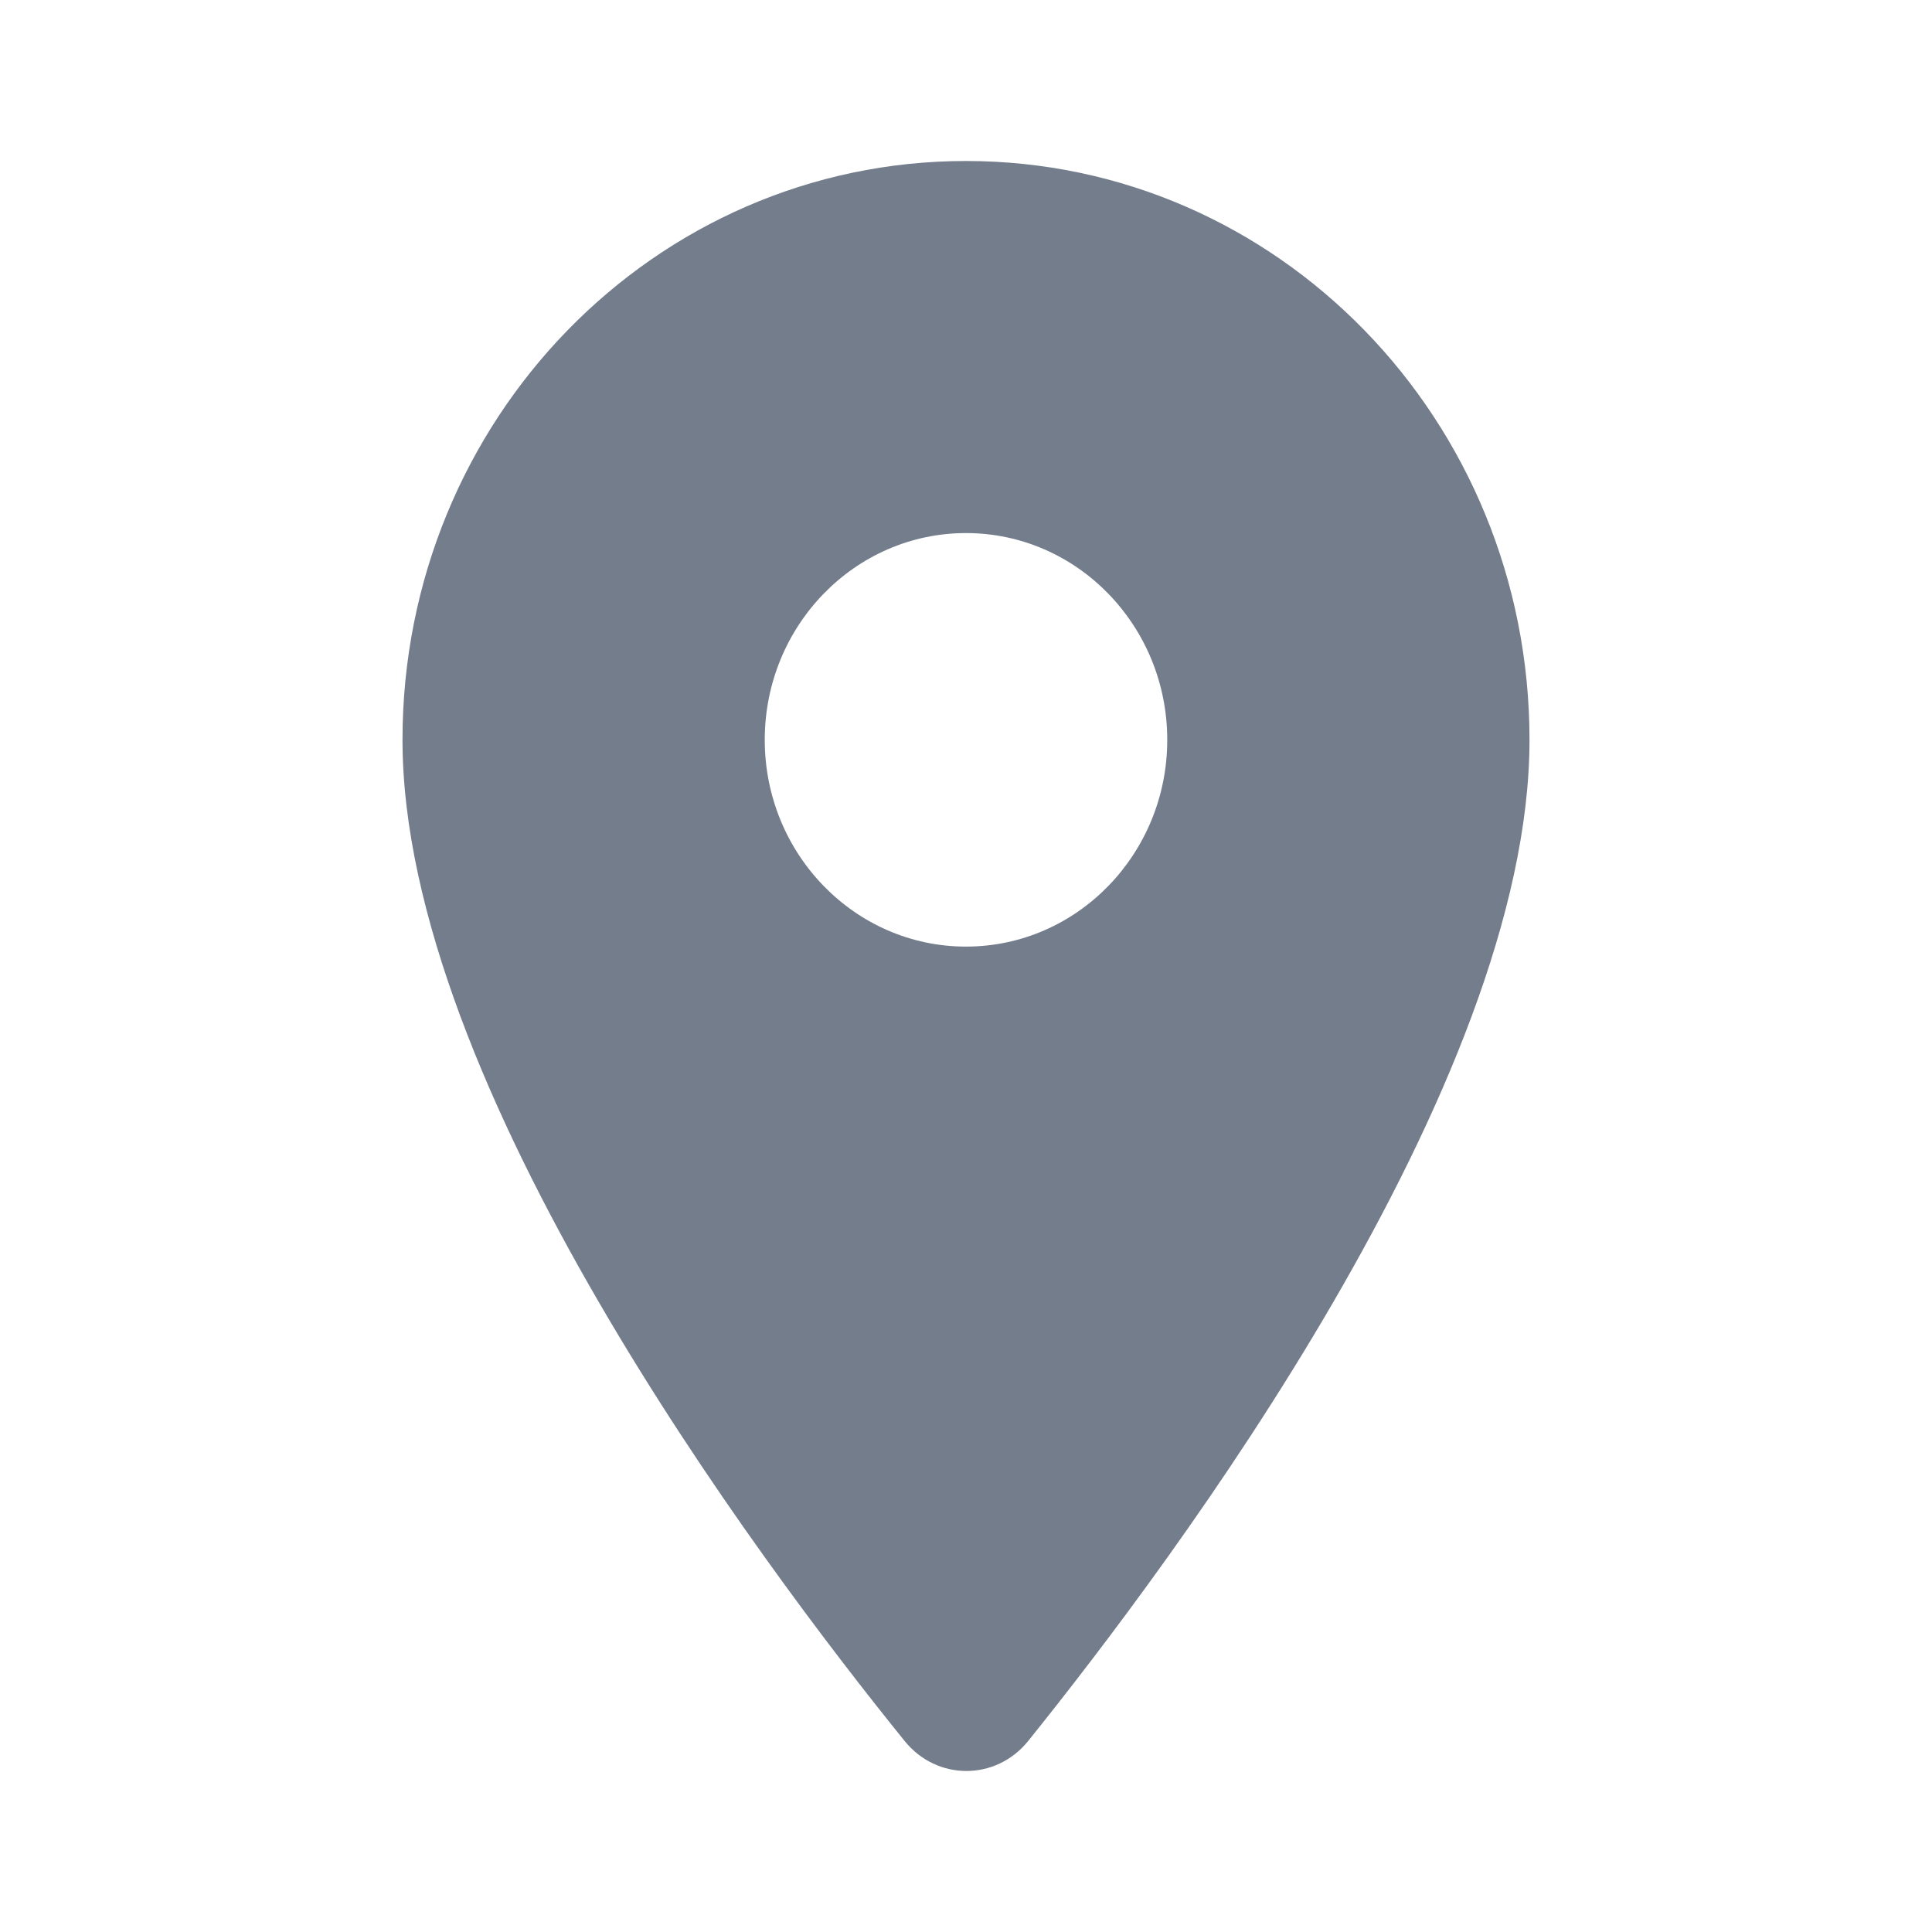
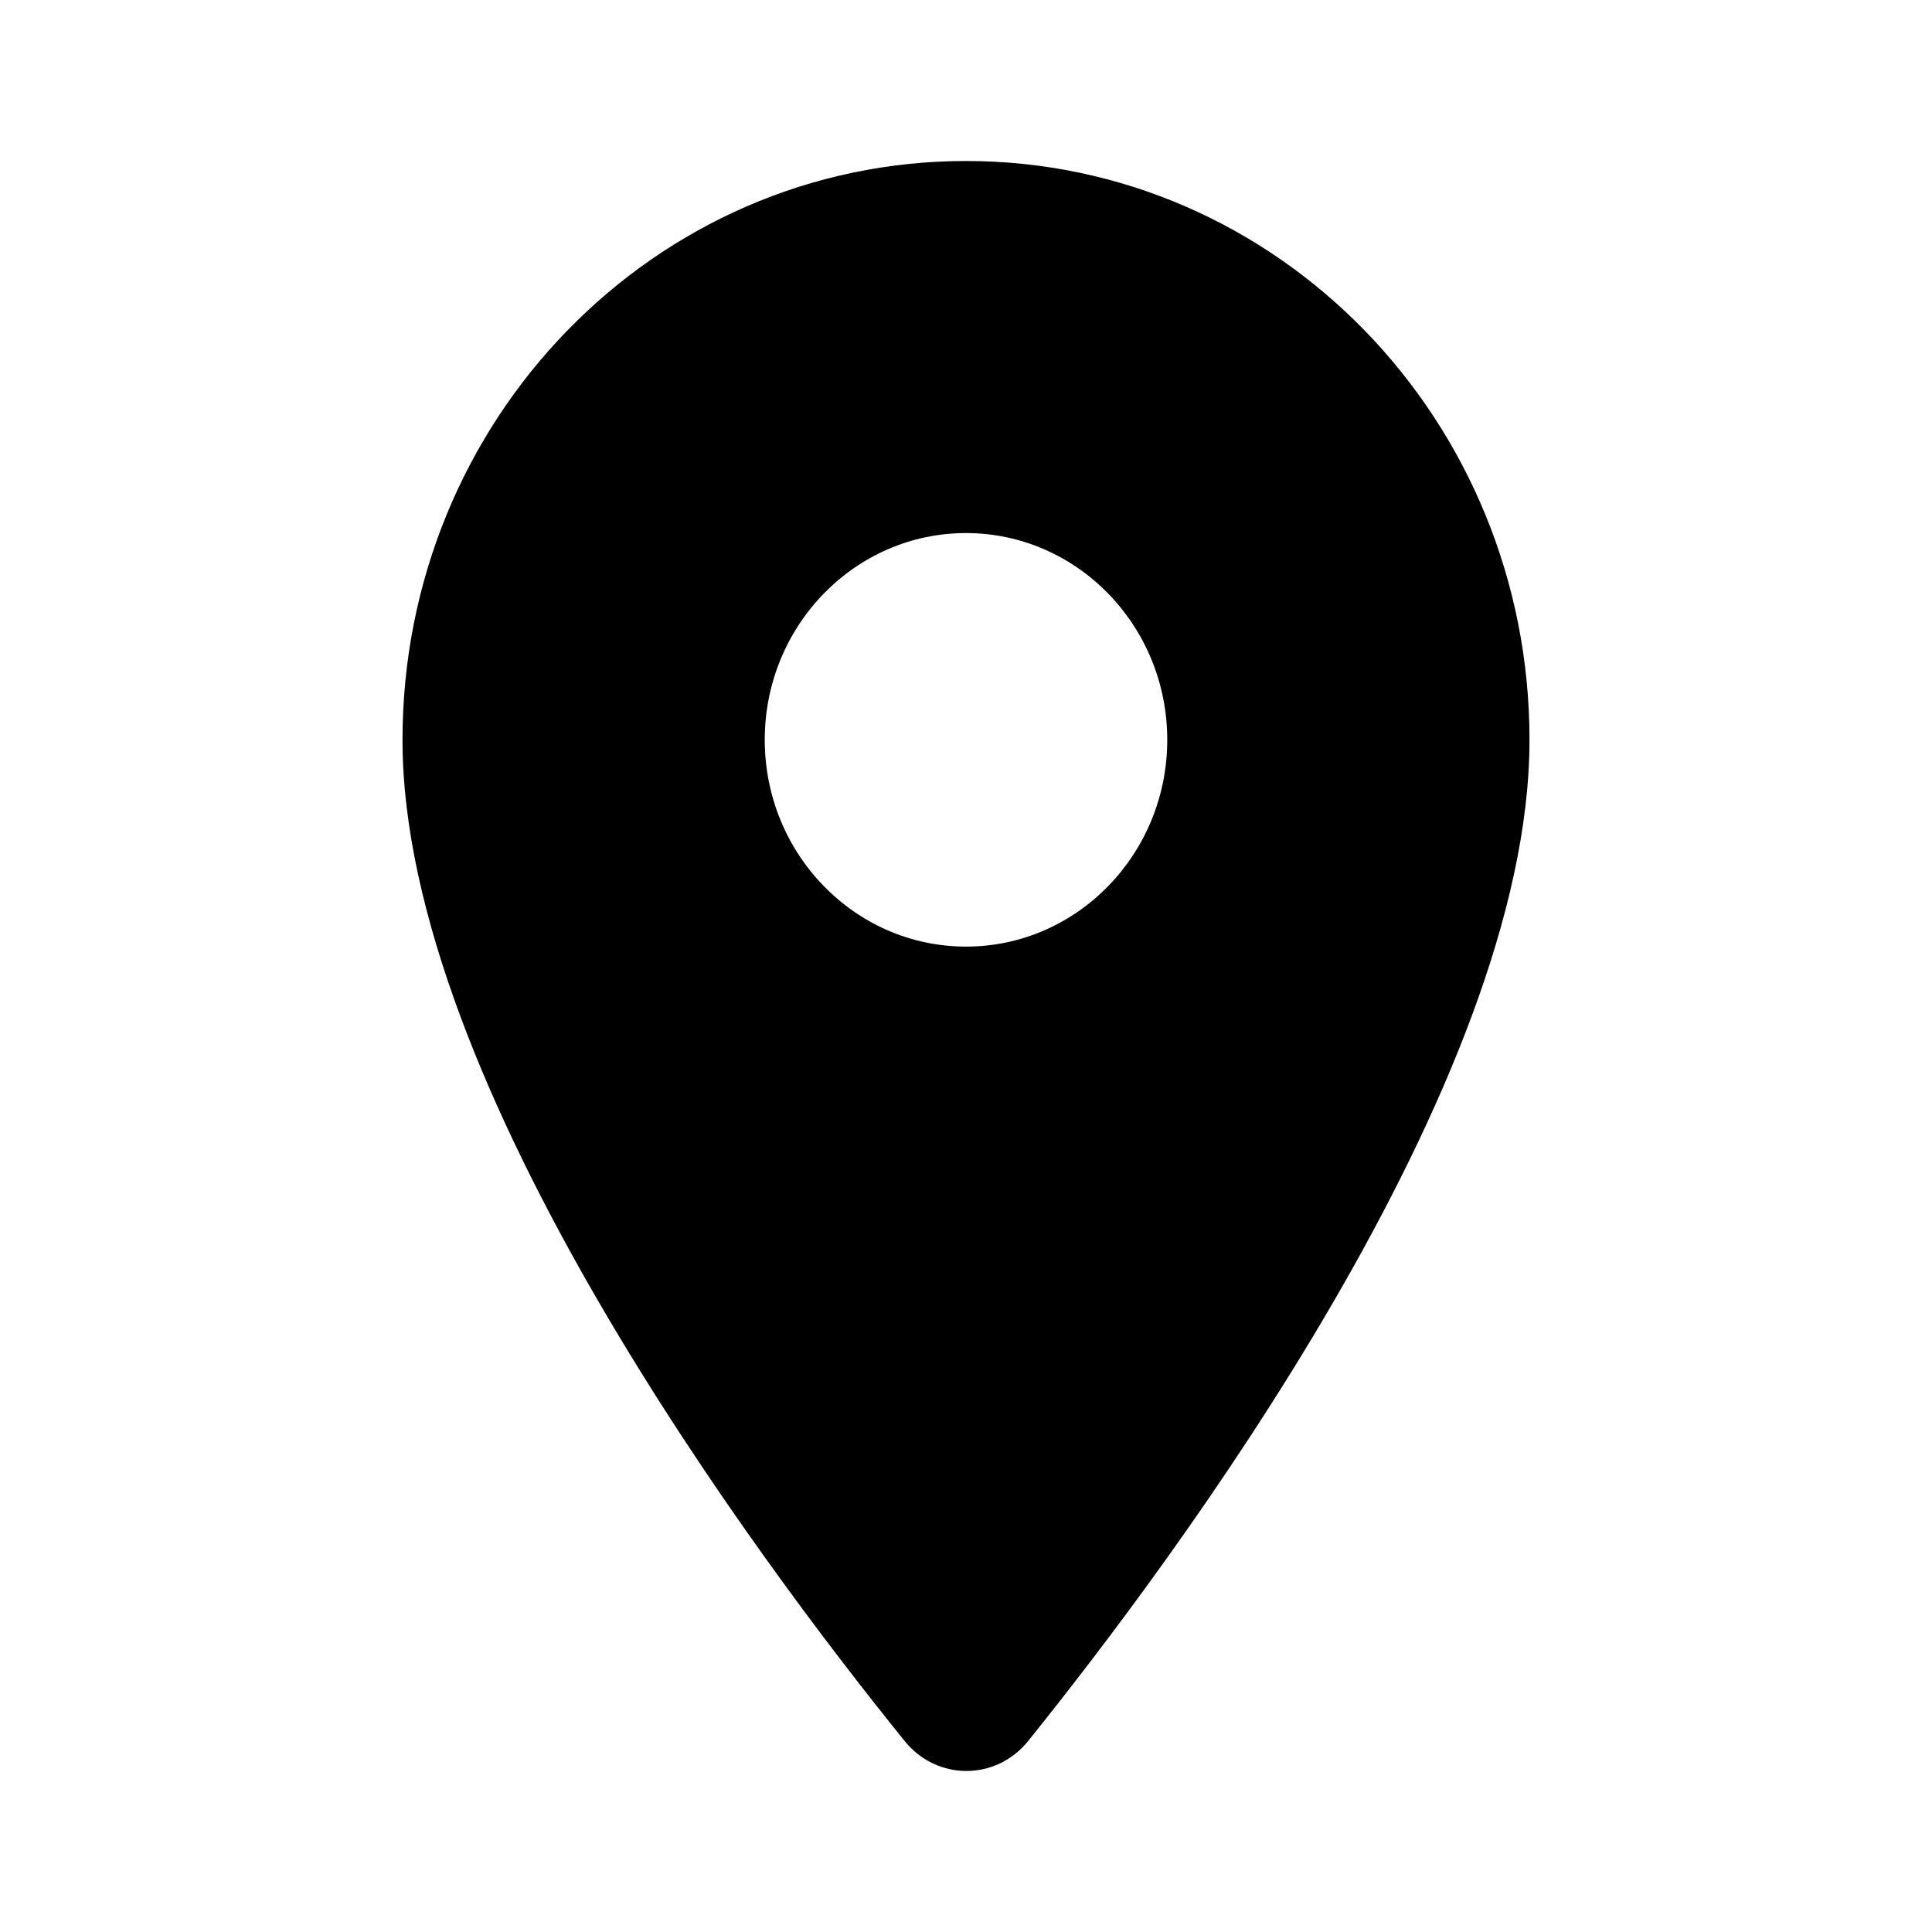
<svg xmlns="http://www.w3.org/2000/svg" width="24" height="24" viewBox="0 0 24 24" fill="none">
-   <path d="M12 2C8.13 2 5 5.215 5 9.191C5 13.474 9.42 19.381 11.24 21.63C11.64 22.123 12.37 22.123 12.77 21.63C14.58 19.381 19 13.474 19 9.191C19 5.215 15.87 2 12 2ZM12 11.759C10.62 11.759 9.5 10.608 9.5 9.191C9.5 7.773 10.62 6.622 12 6.622C13.38 6.622 14.5 7.773 14.5 9.191C14.5 10.608 13.38 11.759 12 11.759Z" fill="#737D8C" />
+   <path d="M12 2C8.13 2 5 5.215 5 9.191C5 13.474 9.42 19.381 11.24 21.63C11.64 22.123 12.37 22.123 12.77 21.63C14.58 19.381 19 13.474 19 9.191C19 5.215 15.87 2 12 2ZM12 11.759C10.62 11.759 9.5 10.608 9.5 9.191C9.5 7.773 10.62 6.622 12 6.622C13.38 6.622 14.5 7.773 14.5 9.191C14.5 10.608 13.38 11.759 12 11.759Z" fill="currentColor" />
</svg>
